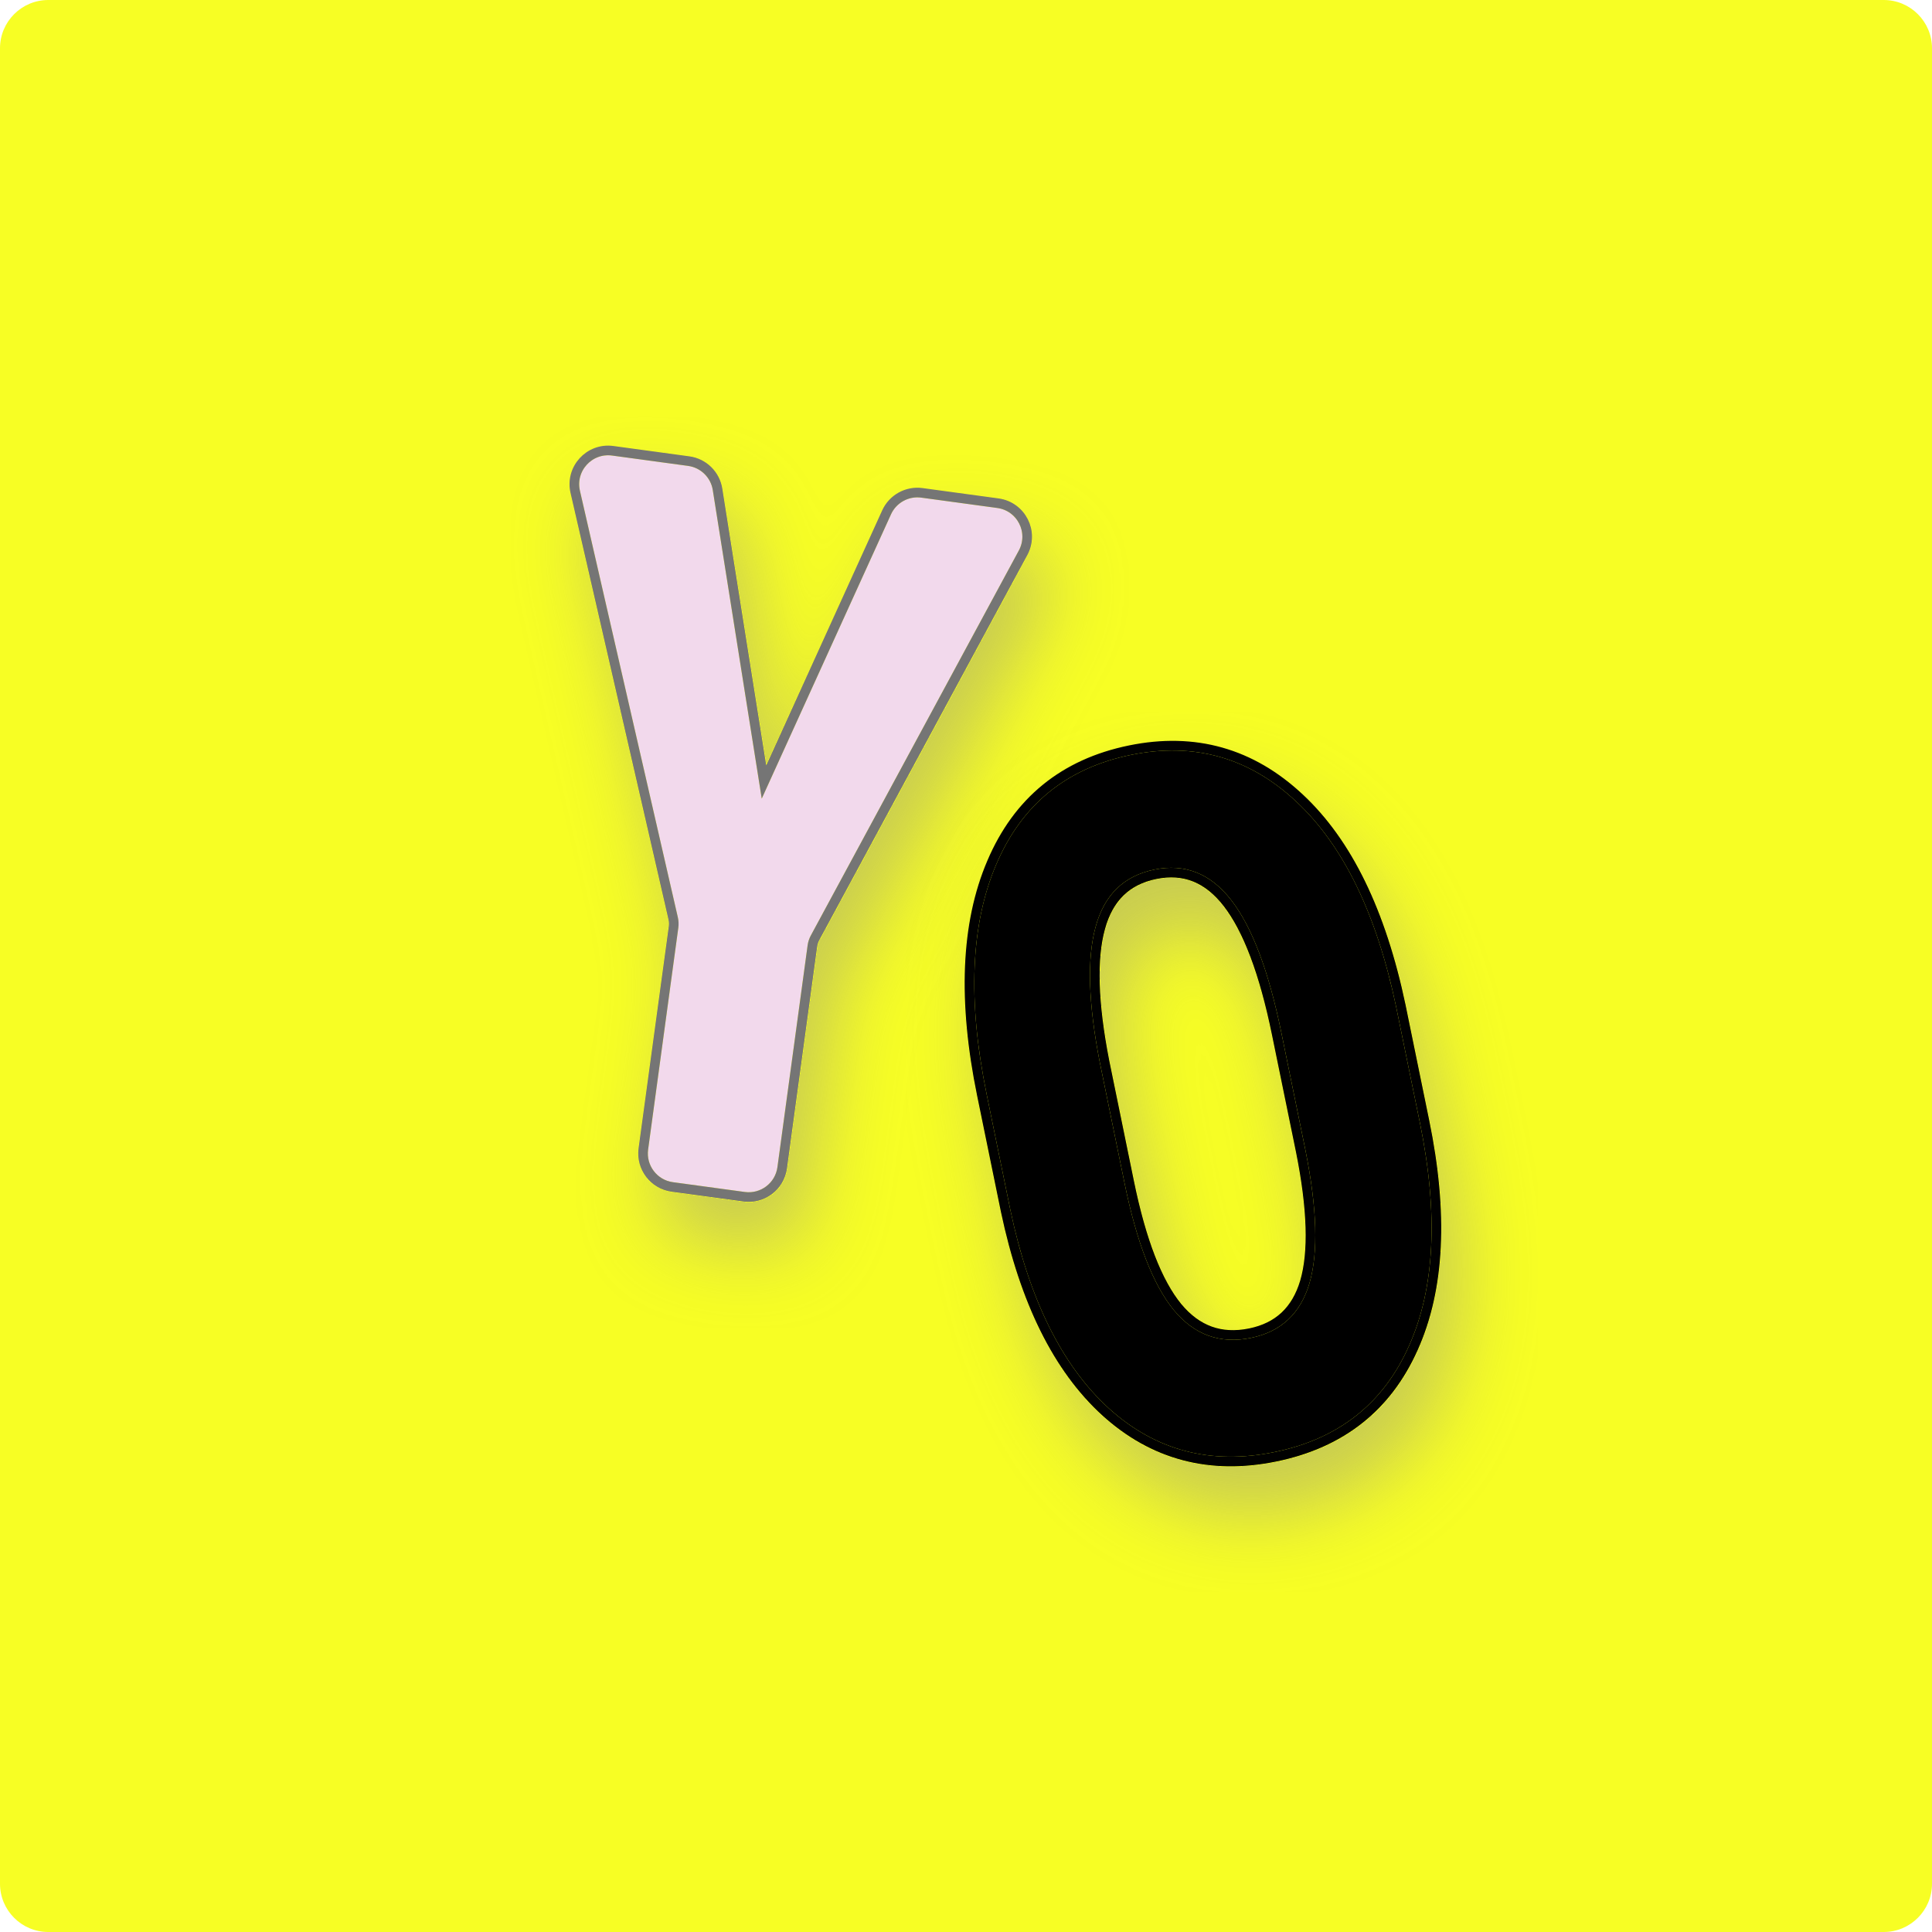
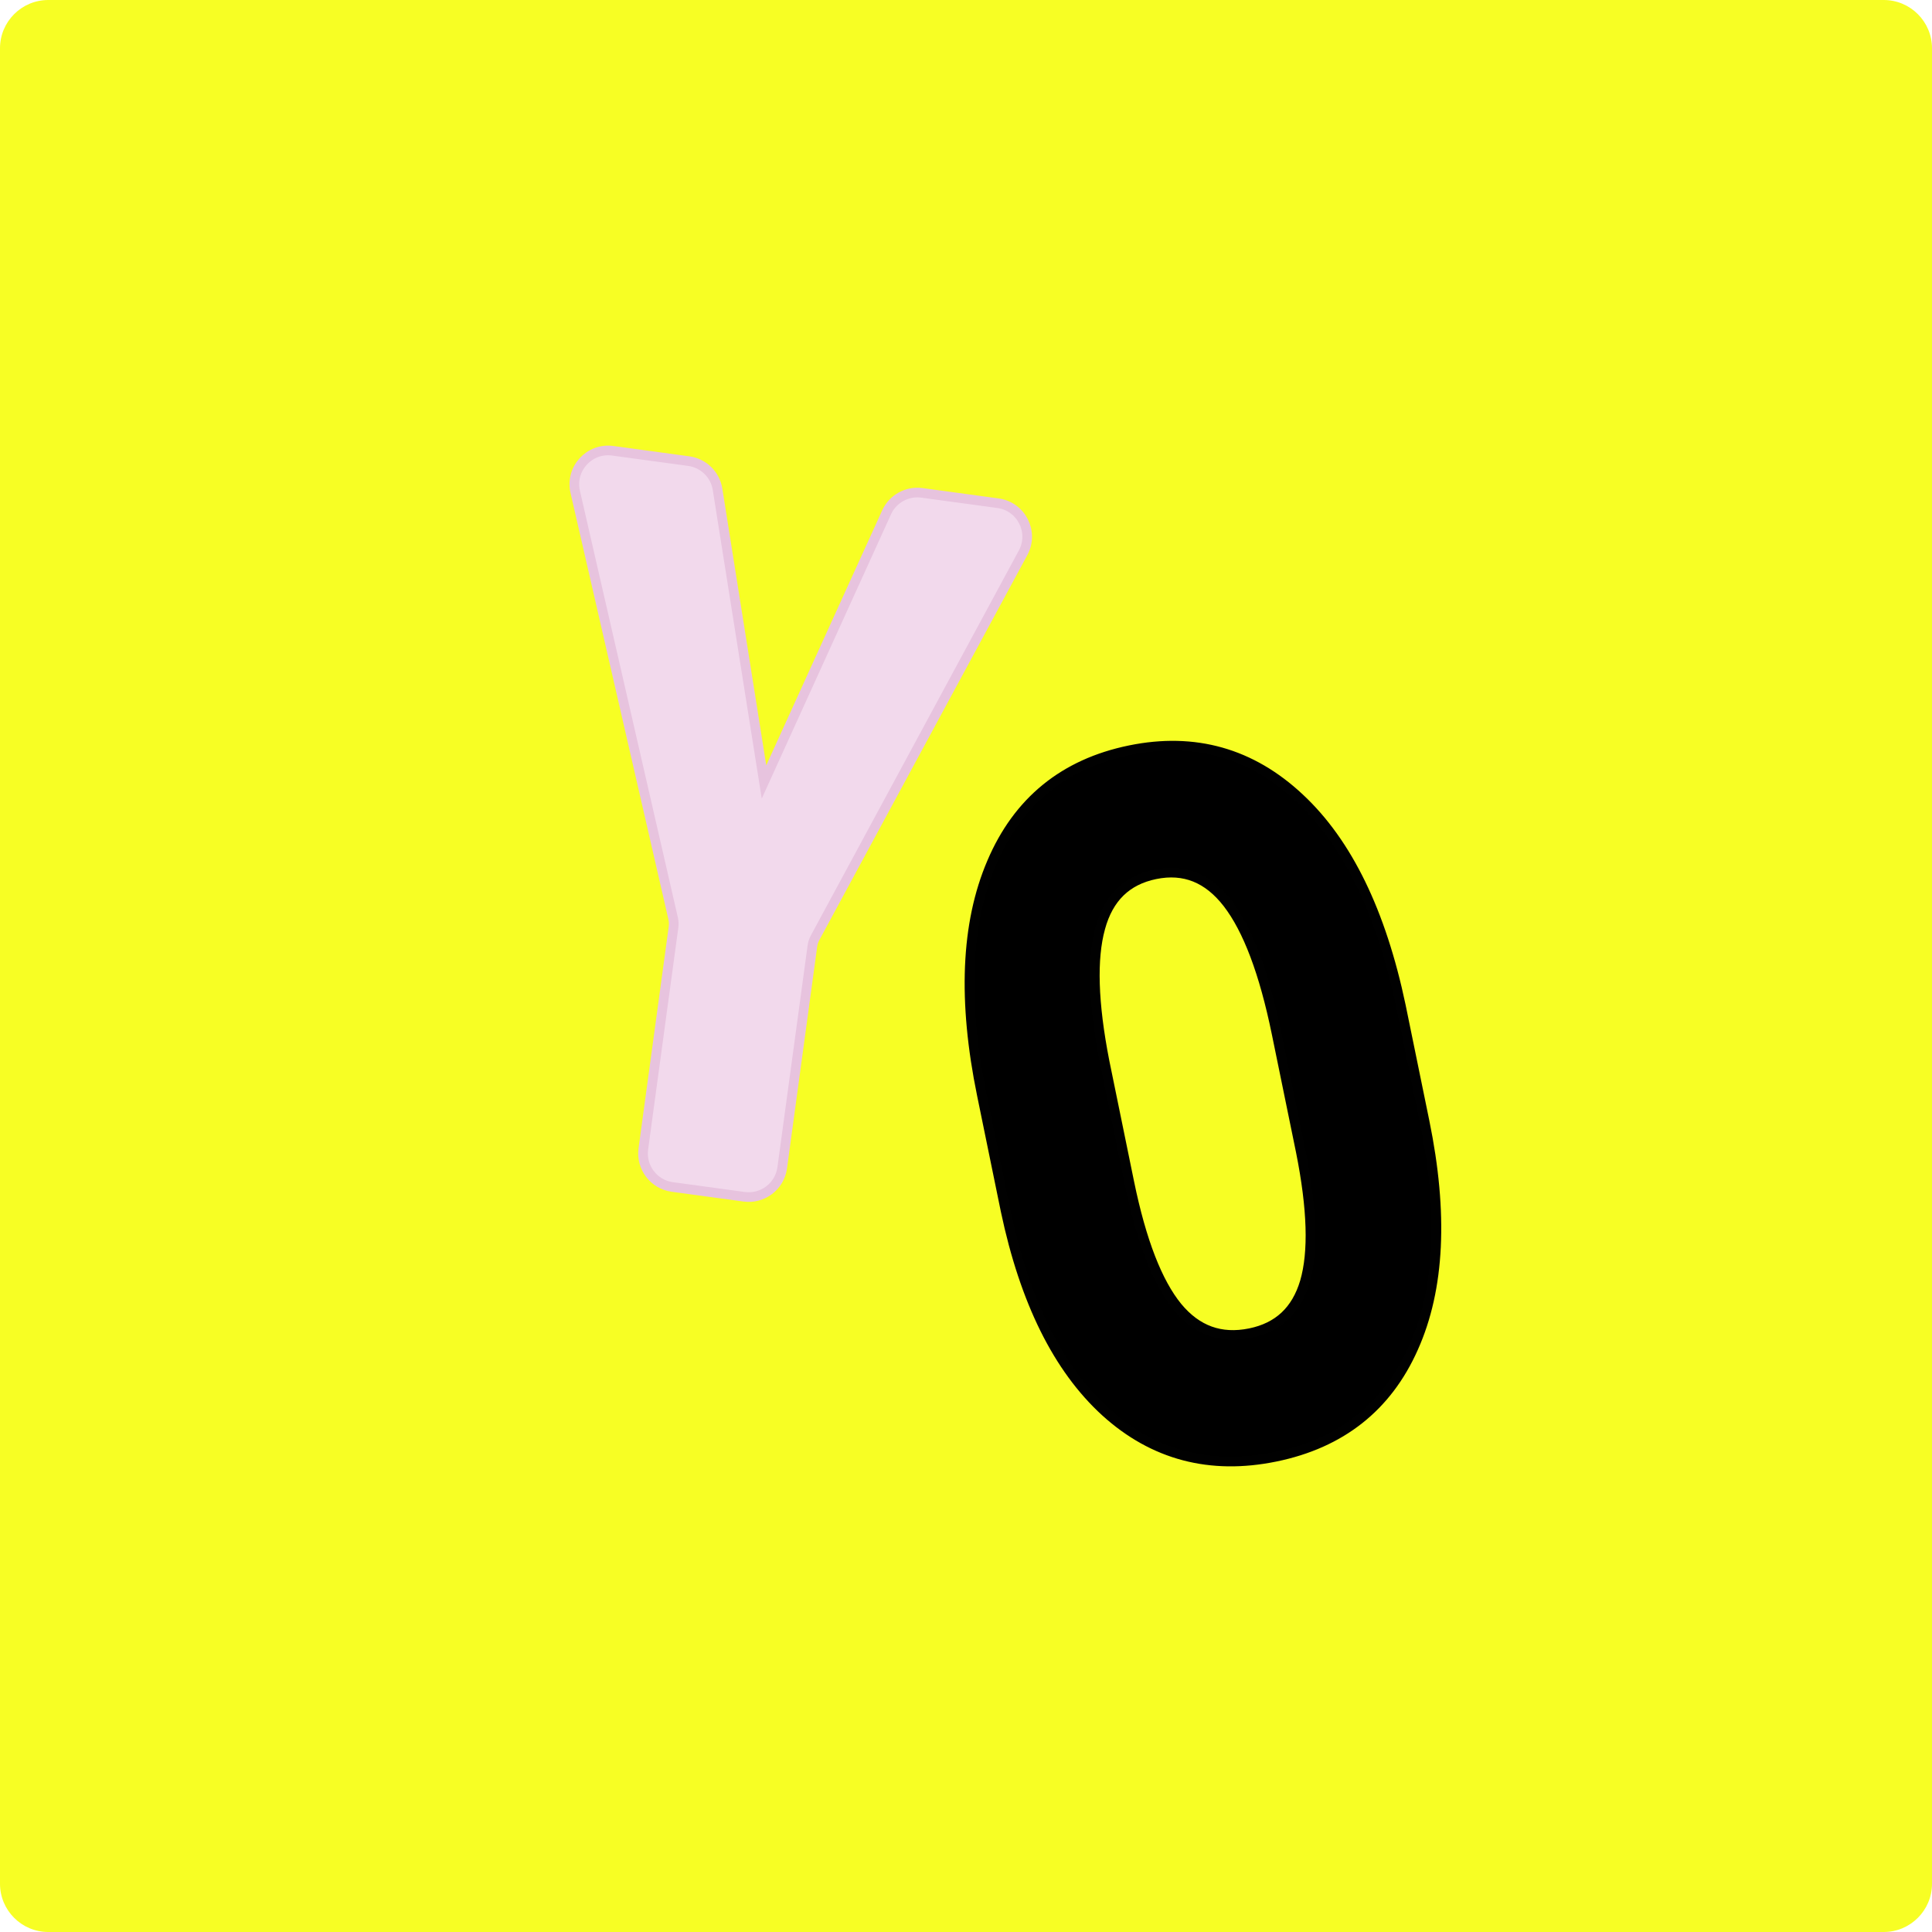
<svg xmlns="http://www.w3.org/2000/svg" width="200" height="200" viewBox="0 0 200 200" fill="none">
  <rect width="200" height="200" rx="5" fill="#F7FE24" />
-   <g filter="url(#filter0_d_14681:2203)">
-     <path d="M78.856 82.67L92.234 53.246C92.782 52.041 94.057 51.337 95.37 51.516L103.237 52.587C105.314 52.869 106.468 55.141 105.472 56.985L83.938 96.841C83.767 97.158 83.654 97.504 83.605 97.862L80.479 120.825C80.256 122.466 78.744 123.616 77.102 123.393L69.661 122.38C68.019 122.156 66.869 120.644 67.093 119.002L70.219 96.041C70.267 95.682 70.251 95.318 70.17 94.965L60.034 50.802C59.564 48.758 61.284 46.876 63.362 47.158L71.229 48.229C72.54 48.408 73.58 49.425 73.787 50.732L78.856 82.67Z" fill="#F2D9EC" />
-     <path d="M91.779 53.039L79.089 80.949L74.281 50.653C74.039 49.128 72.826 47.942 71.296 47.734L63.43 46.663C61.005 46.333 58.999 48.529 59.546 50.914L69.683 95.077C69.75 95.371 69.764 95.675 69.723 95.974L66.597 118.935C66.337 120.85 67.678 122.614 69.593 122.875L77.034 123.888C78.95 124.149 80.714 122.807 80.975 120.892L84.1 97.929C84.141 97.631 84.235 97.343 84.378 97.078L105.912 57.223C107.074 55.071 105.728 52.421 103.304 52.091L95.437 51.02C93.905 50.812 92.418 51.633 91.779 53.039Z" stroke="#757575" />
-   </g>
-   <g filter="url(#filter1_d_14681:2203)">
-     <path d="M146.984 116.212C148.915 125.638 148.541 133.34 145.862 139.319C143.209 145.292 138.567 148.958 131.934 150.317C125.329 151.671 119.612 150.161 114.783 145.787C109.948 141.381 106.551 134.536 104.592 125.25L102.13 113.236C100.153 103.585 100.484 95.674 103.124 89.502C105.758 83.298 110.404 79.514 117.063 78.149C123.614 76.807 129.324 78.419 134.193 82.986C139.054 87.52 142.498 94.591 144.522 104.198L146.984 116.212ZM132.642 106.883C131.344 100.546 129.623 95.988 127.481 93.21C125.338 90.431 122.676 89.367 119.495 90.019C116.341 90.666 114.315 92.639 113.419 95.94C112.515 99.209 112.659 103.889 113.851 109.979L116.412 122.477C117.671 128.621 119.369 132.999 121.505 135.611C123.635 138.192 126.304 139.153 129.512 138.496C132.613 137.86 134.628 135.973 135.557 132.833C136.48 129.66 136.343 125.08 135.144 119.091L132.642 106.883Z" fill="black" />
-     <path d="M114.447 146.157L114.448 146.158C119.399 150.642 125.28 152.191 132.035 150.807C138.818 149.417 143.597 145.649 146.318 139.522C149.056 133.413 149.417 125.594 147.474 116.112L145.012 104.097L145.012 104.095C142.975 94.433 139.499 87.252 134.535 82.621C129.547 77.943 123.673 76.285 116.963 77.659C110.144 79.057 105.363 82.95 102.664 89.306C99.97 95.606 99.652 103.631 101.64 113.336L104.102 125.351L104.103 125.354C106.074 134.697 109.506 141.655 114.447 146.157ZM113.901 96.073L113.901 96.071C114.331 94.489 115.023 93.255 115.959 92.342C116.894 91.431 118.099 90.816 119.596 90.509C121.104 90.2 122.463 90.302 123.692 90.792C124.923 91.284 126.056 92.181 127.085 93.515C129.156 96.202 130.858 100.669 132.152 106.984L134.653 119.19C135.848 125.155 135.966 129.638 135.078 132.692C134.633 134.192 133.938 135.366 133.007 136.239C132.076 137.11 130.885 137.704 129.412 138.006C127.884 138.319 126.509 138.242 125.274 137.797C124.038 137.352 122.909 136.527 121.891 135.294C119.834 132.778 118.156 128.498 116.902 122.376L114.342 109.881C113.155 103.814 113.029 99.228 113.901 96.073Z" stroke="#010101" />
-   </g>
-   <defs>
-     <filter id="filter0_d_14681:2203" x="52.955" y="43.13" width="63.881" height="94.291" filterUnits="userSpaceOnUse" color-interpolation-filters="sRGB">
-       <feFlood flood-opacity="0" result="BackgroundImageFix" />
-       <feColorMatrix in="SourceAlpha" type="matrix" values="0 0 0 0 0 0 0 0 0 0 0 0 0 0 0 0 0 0 127 0" result="hardAlpha" />
-       <feOffset dx="2" dy="5" />
-       <feGaussianBlur stdDeviation="4" />
-       <feComposite in2="hardAlpha" operator="out" />
-       <feColorMatrix type="matrix" values="0 0 0 0 0.546 0 0 0 0 0.546 0 0 0 0 0.546 0 0 0 0.45 0" />
-       <feBlend mode="normal" in2="BackgroundImageFix" result="effect1_dropShadow_14681:2203" />
-       <feBlend mode="normal" in="SourceGraphic" in2="effect1_dropShadow_14681:2203" result="shape" />
-     </filter>
-     <filter id="filter1_d_14681:2203" x="93.86" y="73.692" width="65.337" height="91.105" filterUnits="userSpaceOnUse" color-interpolation-filters="sRGB">
-       <feFlood flood-opacity="0" result="BackgroundImageFix" />
-       <feColorMatrix in="SourceAlpha" type="matrix" values="0 0 0 0 0 0 0 0 0 0 0 0 0 0 0 0 0 0 127 0" result="hardAlpha" />
-       <feOffset dx="2" dy="5" />
-       <feGaussianBlur stdDeviation="4" />
-       <feComposite in2="hardAlpha" operator="out" />
-       <feColorMatrix type="matrix" values="0 0 0 0 0.546 0 0 0 0 0.546 0 0 0 0 0.546 0 0 0 0.45 0" />
-       <feBlend mode="normal" in2="BackgroundImageFix" result="effect1_dropShadow_14681:2203" />
-       <feBlend mode="normal" in="SourceGraphic" in2="effect1_dropShadow_14681:2203" result="shape" />
-     </filter>
-   </defs>
+   <path d="M91.779 53.039L79.089 80.949L74.281 50.653C74.039 49.128 72.826 47.942 71.296 47.734L63.43 46.663C61.005 46.333 58.999 48.529 59.546 50.914L69.683 95.077C69.75 95.371 69.764 95.675 69.723 95.974L66.597 118.935C66.337 120.85 67.678 122.614 69.593 122.875L77.034 123.888C78.95 124.149 80.714 122.807 80.975 120.892L84.1 97.929C84.141 97.631 84.235 97.343 84.378 97.078L105.912 57.223C107.074 55.071 105.728 52.421 103.304 52.091L95.437 51.02C93.905 50.812 92.418 51.633 91.779 53.039Z" fill="#F2D9EC" stroke="#E7C3DE" />
+   <path d="M114.447 146.157L114.448 146.158C119.399 150.642 125.28 152.191 132.035 150.807C138.818 149.417 143.597 145.649 146.318 139.522C149.056 133.413 149.417 125.594 147.474 116.112L145.012 104.097L145.012 104.095C142.975 94.433 139.499 87.252 134.535 82.621C129.547 77.943 123.673 76.285 116.963 77.659C110.144 79.057 105.363 82.95 102.664 89.306C99.97 95.606 99.652 103.631 101.64 113.336L104.102 125.351L104.103 125.354C106.074 134.697 109.506 141.655 114.447 146.157ZM113.901 96.073L113.901 96.071C114.331 94.489 115.023 93.255 115.959 92.342C116.894 91.431 118.099 90.816 119.596 90.509C121.104 90.2 122.463 90.302 123.692 90.792C124.923 91.284 126.056 92.181 127.085 93.515C129.156 96.202 130.858 100.669 132.152 106.984L134.653 119.19C135.848 125.155 135.966 129.638 135.078 132.692C134.633 134.192 133.938 135.366 133.007 136.239C132.076 137.11 130.885 137.704 129.412 138.006C127.884 138.319 126.509 138.242 125.274 137.797C124.038 137.352 122.909 136.527 121.891 135.294C119.834 132.778 118.156 128.498 116.902 122.376L114.342 109.881C113.155 103.814 113.029 99.228 113.901 96.073Z" fill="black" stroke="#010101" />
</svg>
